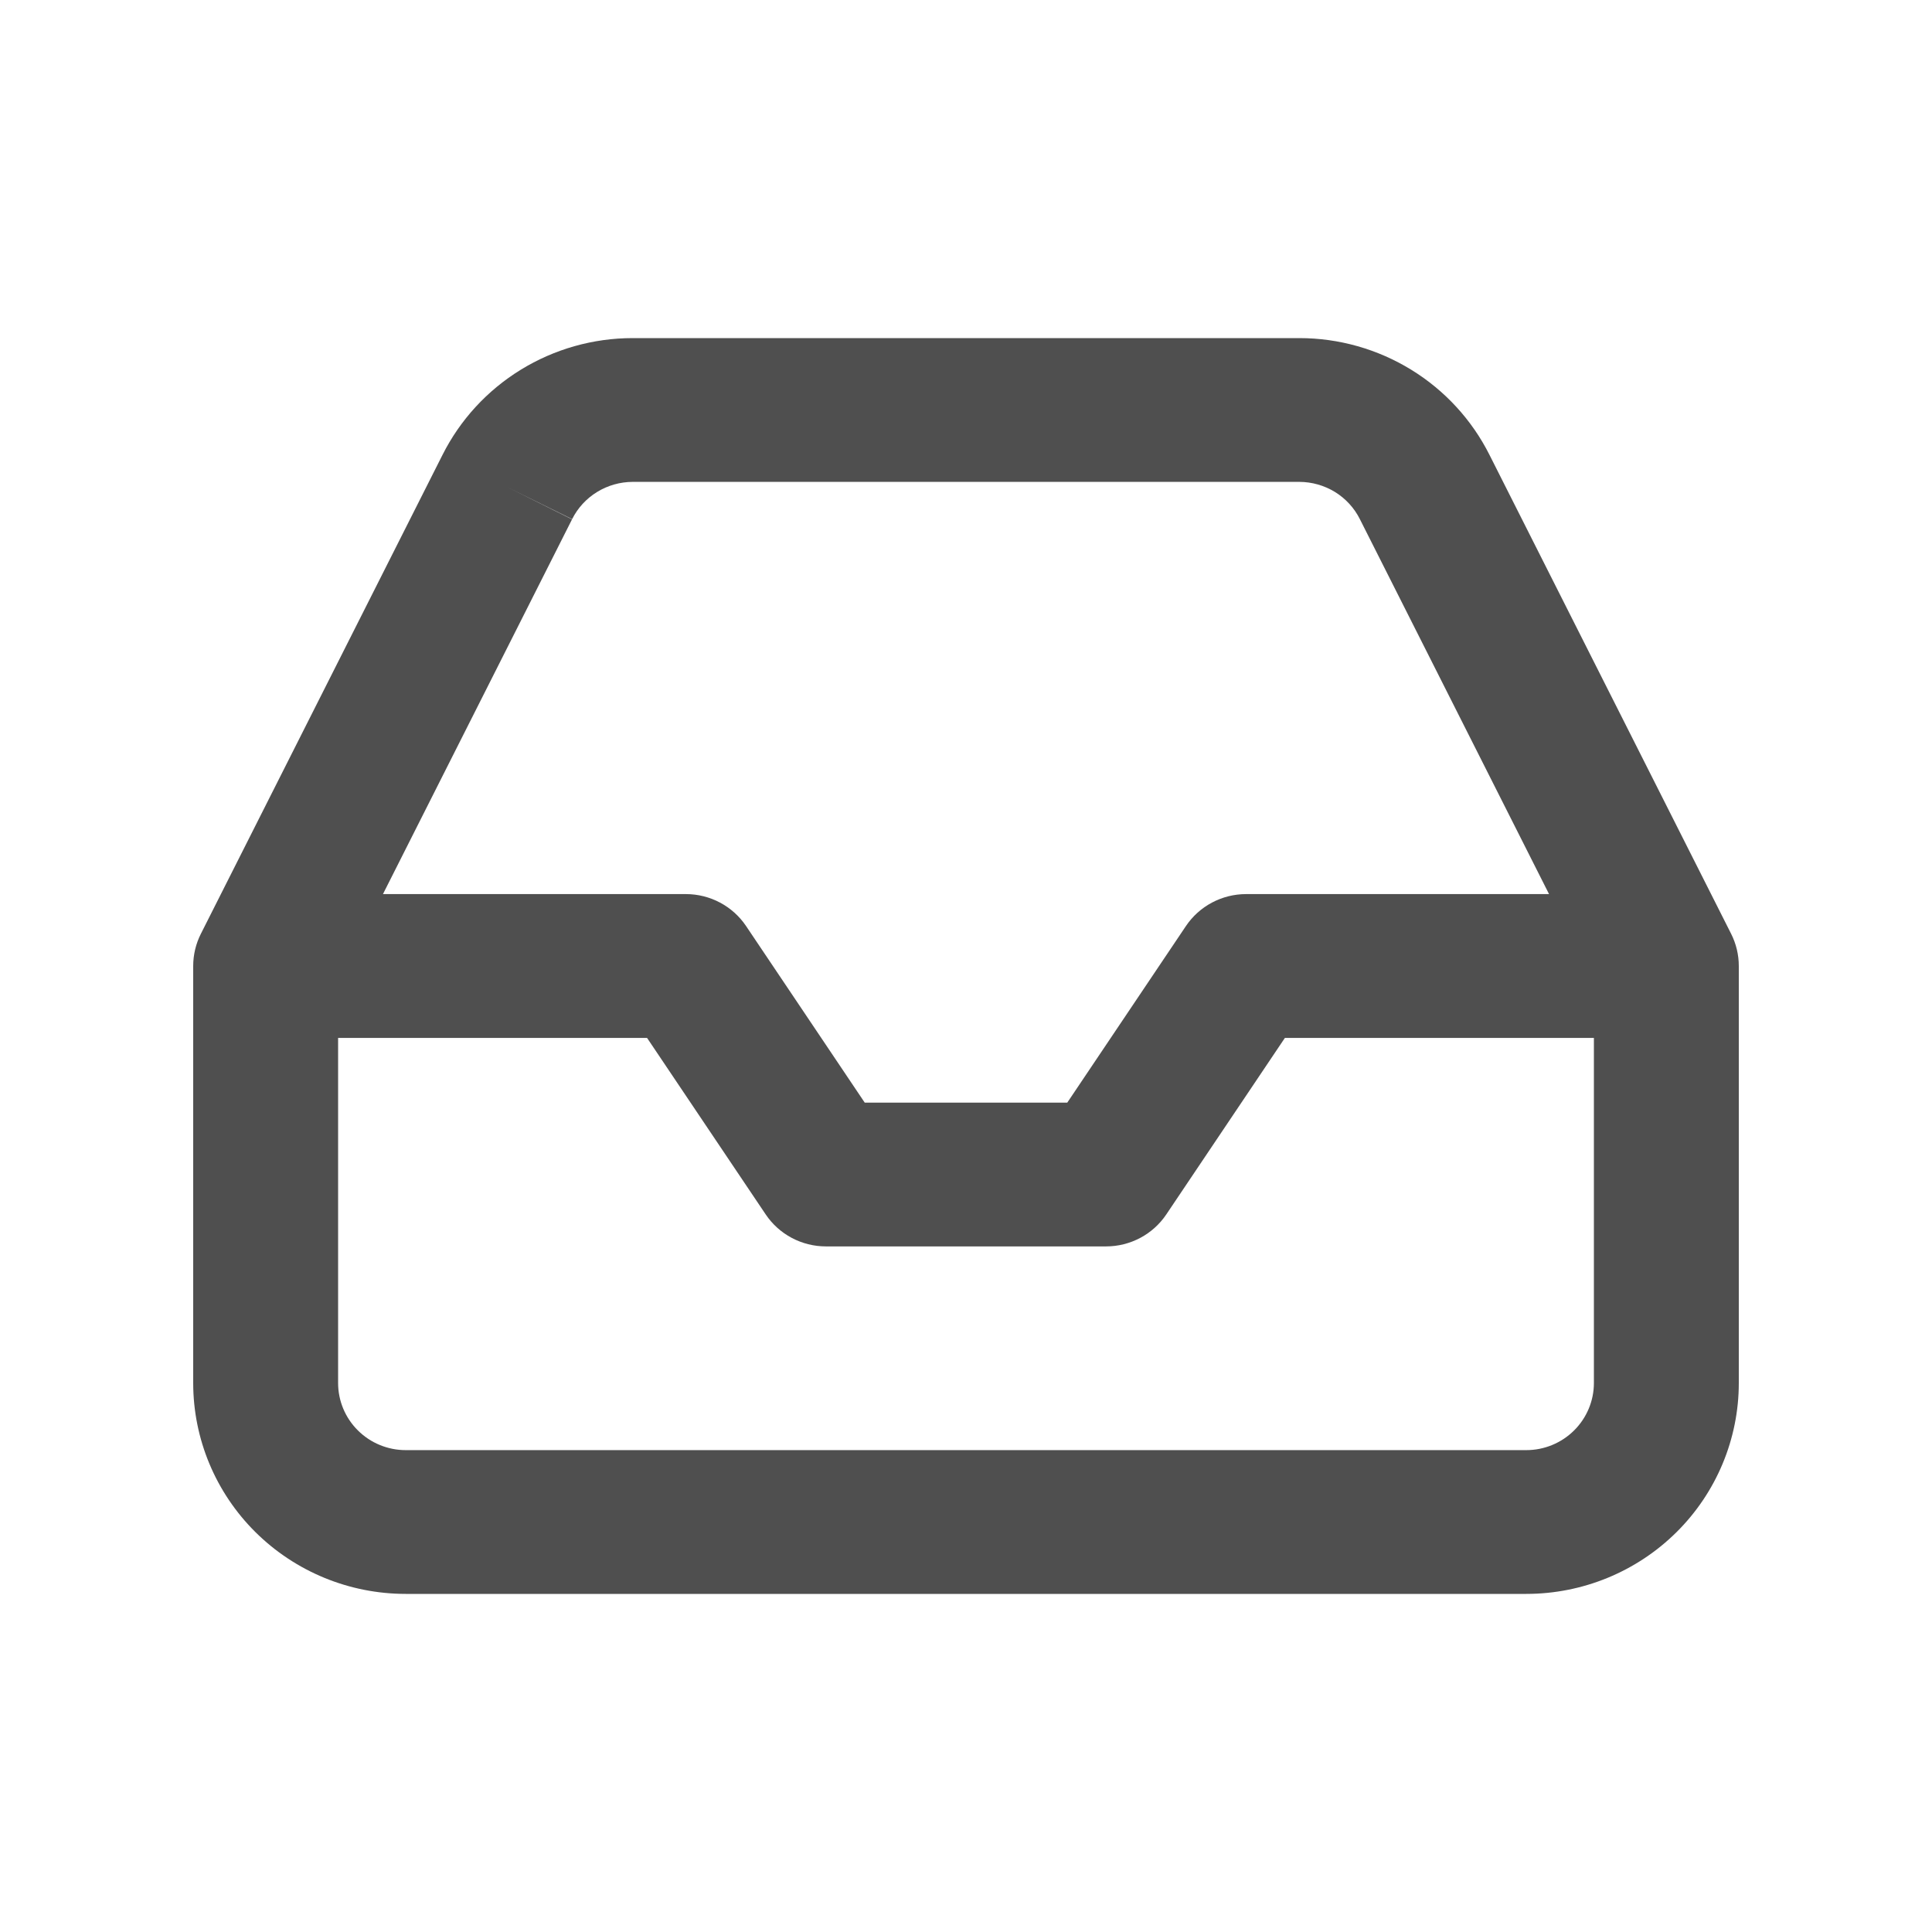
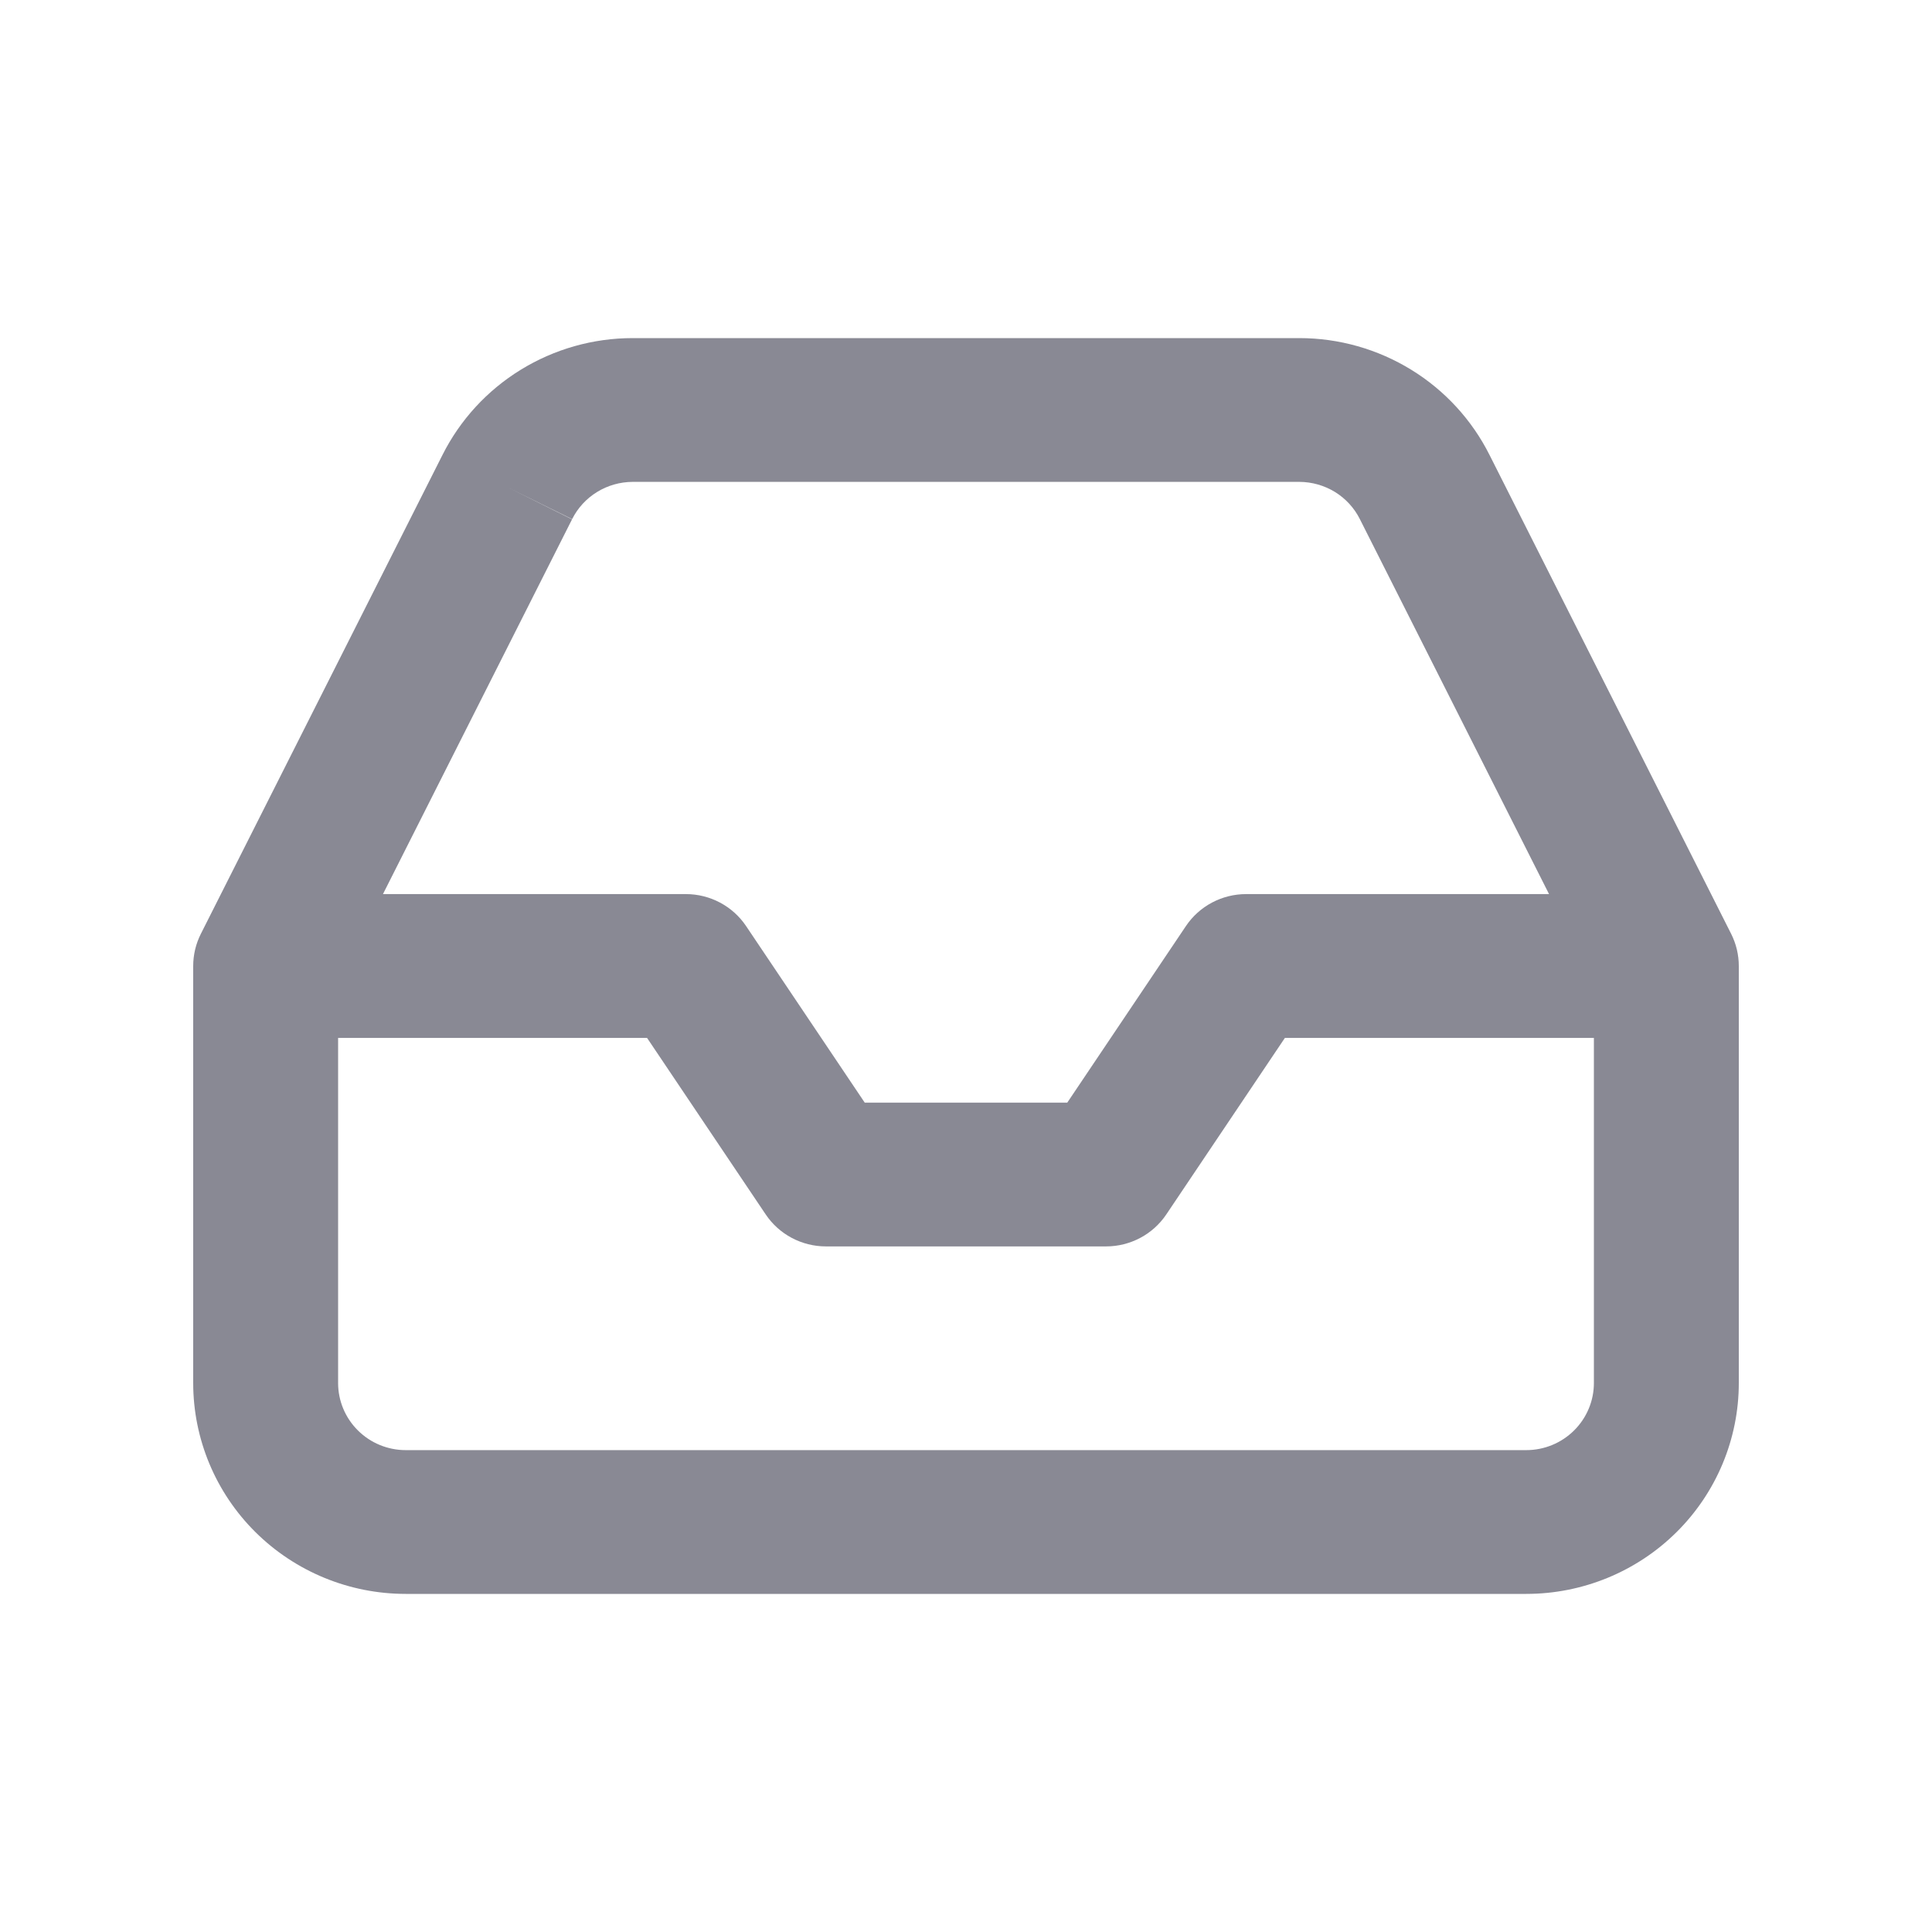
<svg xmlns="http://www.w3.org/2000/svg" width="36" height="36" viewBox="0 0 36 36" fill="none">
-   <path fill-rule="evenodd" clip-rule="evenodd" d="M24.212 6.3H11.788C11.052 6.3 10.329 6.505 9.703 6.89C9.077 7.275 8.572 7.825 8.244 8.479L8.243 8.481L3.743 17.4C3.649 17.586 3.6 17.792 3.6 18V25.77C3.6 26.812 4.017 27.812 4.76 28.549C5.503 29.286 6.51 29.7 7.56 29.7H28.44C29.49 29.7 30.497 29.286 31.24 28.549C31.983 27.812 32.4 26.812 32.4 25.77V18C32.4 17.792 32.351 17.586 32.257 17.4L27.757 8.481L27.756 8.479C27.428 7.825 26.923 7.275 26.297 6.89C25.671 6.505 24.948 6.3 24.212 6.3ZM10.659 9.677L9.452 9.077L10.661 9.673C10.765 9.465 10.926 9.29 11.126 9.167C11.325 9.045 11.554 8.98 11.789 8.979H24.211C24.446 8.98 24.675 9.045 24.875 9.167C25.074 9.29 25.235 9.465 25.339 9.673L25.341 9.677L28.864 16.66H23.22C22.769 16.66 22.347 16.884 22.097 17.257L19.887 20.546H16.113L13.903 17.257C13.653 16.884 13.231 16.66 12.78 16.66H7.136L10.659 9.677ZM6.3 19.34V25.77C6.3 26.102 6.433 26.42 6.669 26.654C6.905 26.889 7.226 27.021 7.56 27.021H28.44C28.774 27.021 29.095 26.889 29.331 26.654C29.567 26.42 29.7 26.102 29.7 25.77V19.34H23.942L21.733 22.628C21.483 23.001 21.061 23.225 20.61 23.225H15.39C14.939 23.225 14.517 23.001 14.267 22.628L12.057 19.34H6.3Z" fill="#4F4F4F" />
+   <path fill-rule="evenodd" clip-rule="evenodd" d="M24.212 6.3H11.788C11.052 6.3 10.329 6.505 9.703 6.89C9.077 7.275 8.572 7.825 8.244 8.479L8.243 8.481L3.743 17.4C3.649 17.586 3.6 17.792 3.6 18V25.77C3.6 26.812 4.017 27.812 4.76 28.549C5.503 29.286 6.51 29.7 7.56 29.7H28.44C29.49 29.7 30.497 29.286 31.24 28.549C31.983 27.812 32.4 26.812 32.4 25.77V18C32.4 17.792 32.351 17.586 32.257 17.4L27.757 8.481L27.756 8.479C27.428 7.825 26.923 7.275 26.297 6.89C25.671 6.505 24.948 6.3 24.212 6.3ZM10.659 9.677L9.452 9.077L10.661 9.673C10.765 9.465 10.926 9.29 11.126 9.167C11.325 9.045 11.554 8.98 11.789 8.979H24.211C24.446 8.98 24.675 9.045 24.875 9.167C25.074 9.29 25.235 9.465 25.339 9.673L25.341 9.677L28.864 16.66H23.22C22.769 16.66 22.347 16.884 22.097 17.257L19.887 20.546H16.113L13.903 17.257C13.653 16.884 13.231 16.66 12.78 16.66H7.136L10.659 9.677ZM6.3 19.34V25.77C6.3 26.102 6.433 26.42 6.669 26.654C6.905 26.889 7.226 27.021 7.56 27.021H28.44C28.774 27.021 29.095 26.889 29.331 26.654C29.567 26.42 29.7 26.102 29.7 25.77V19.34H23.942L21.733 22.628C21.483 23.001 21.061 23.225 20.61 23.225H15.39C14.939 23.225 14.517 23.001 14.267 22.628L12.057 19.34H6.3Z" fill="#898994" />
</svg>
